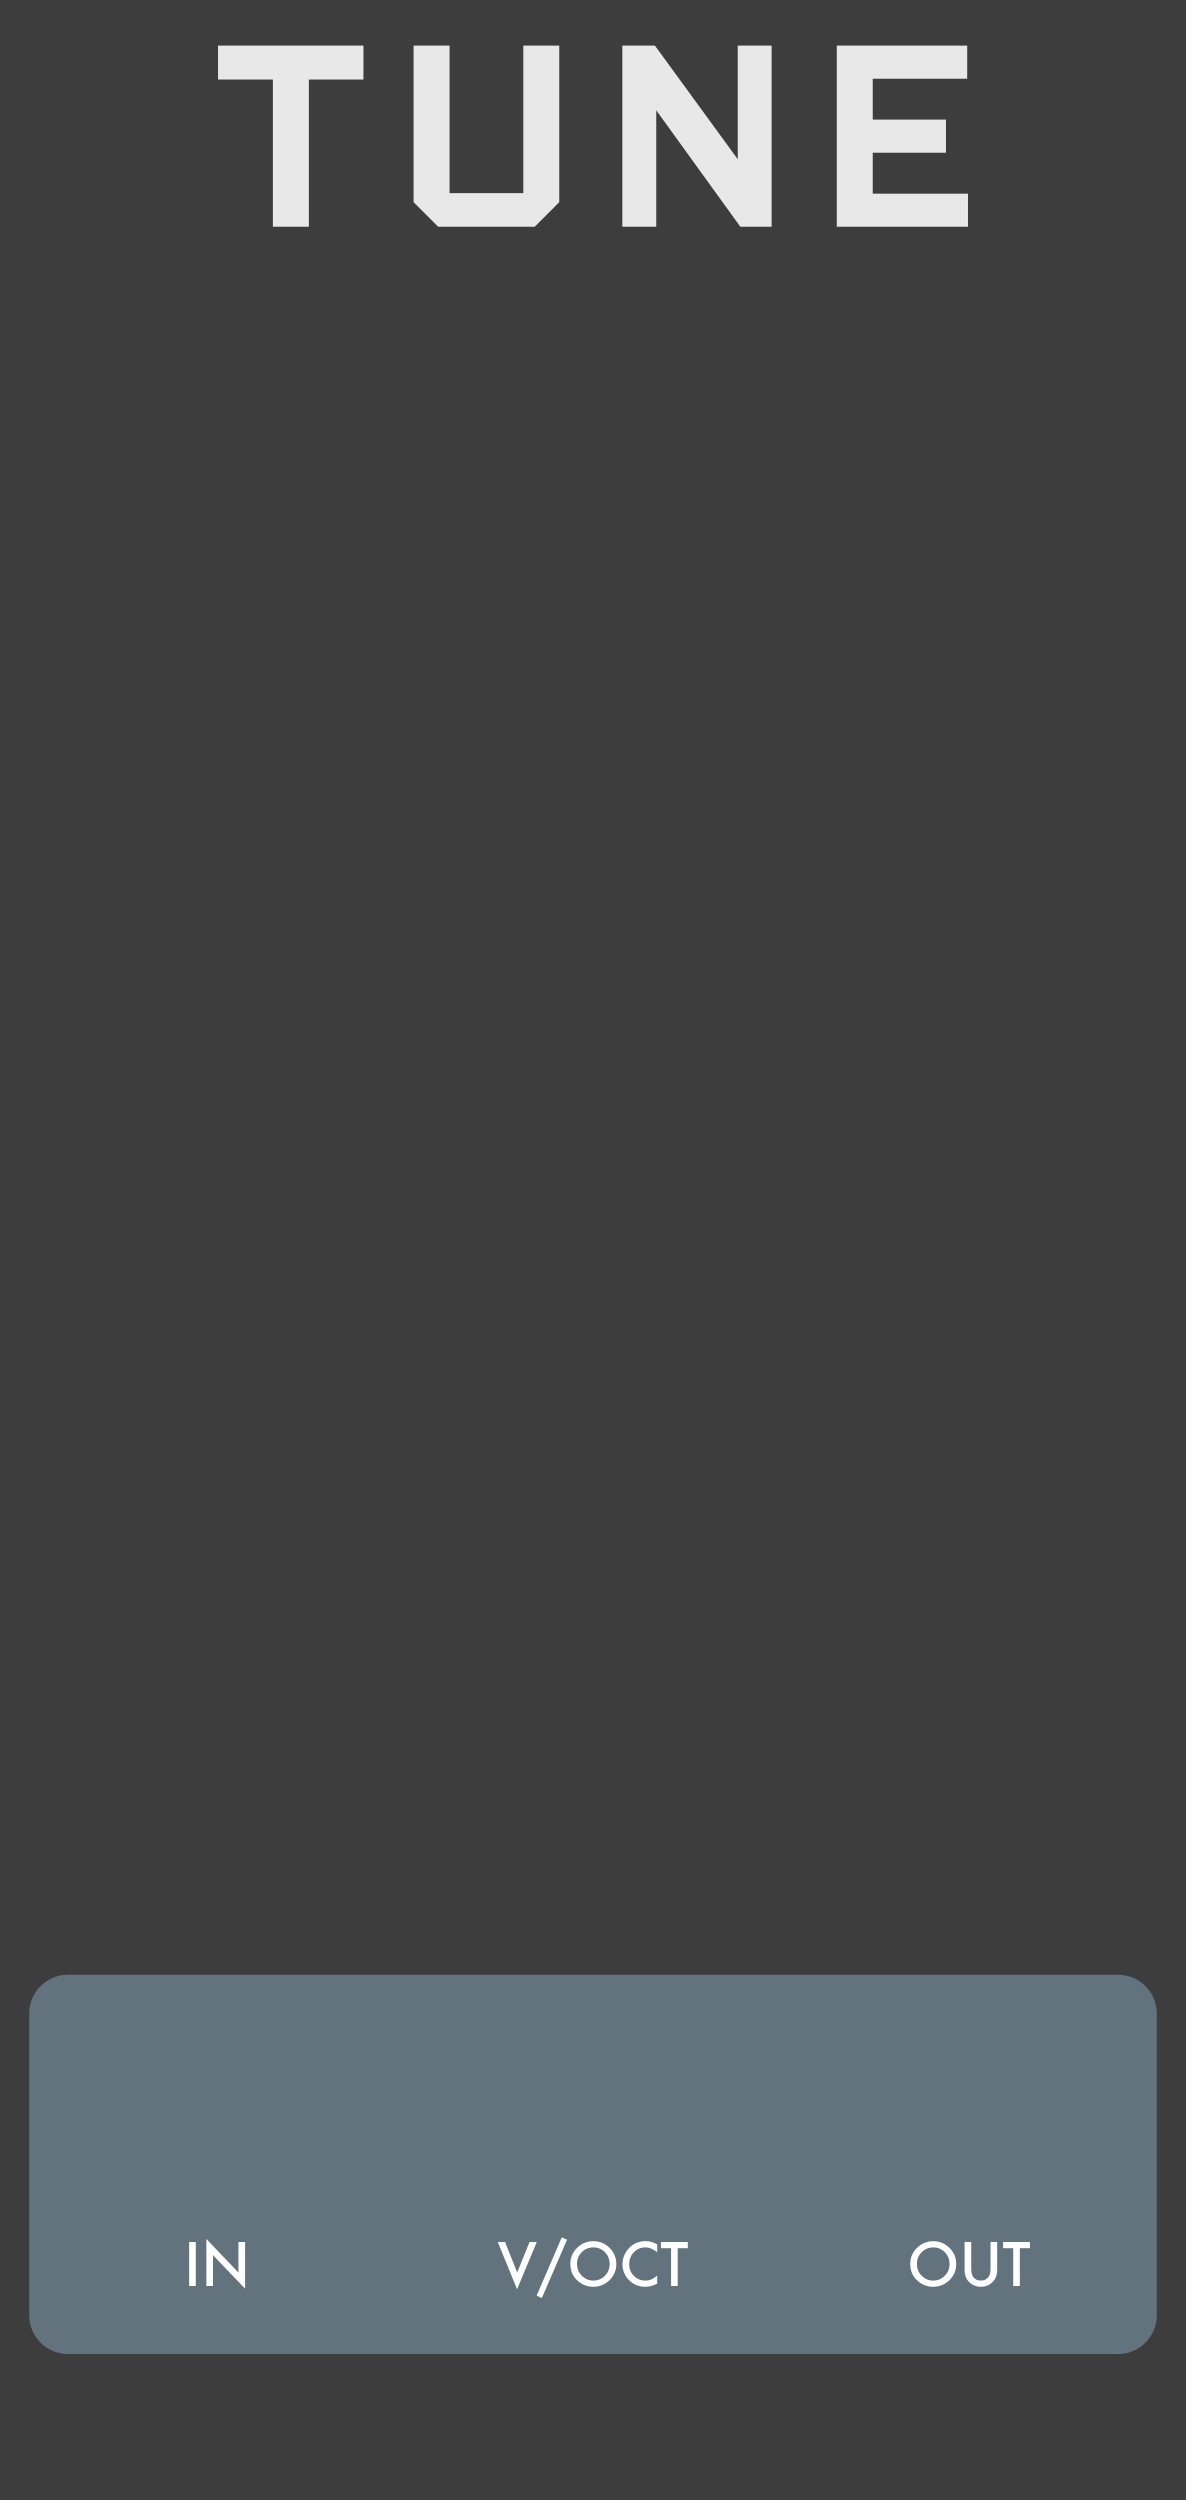
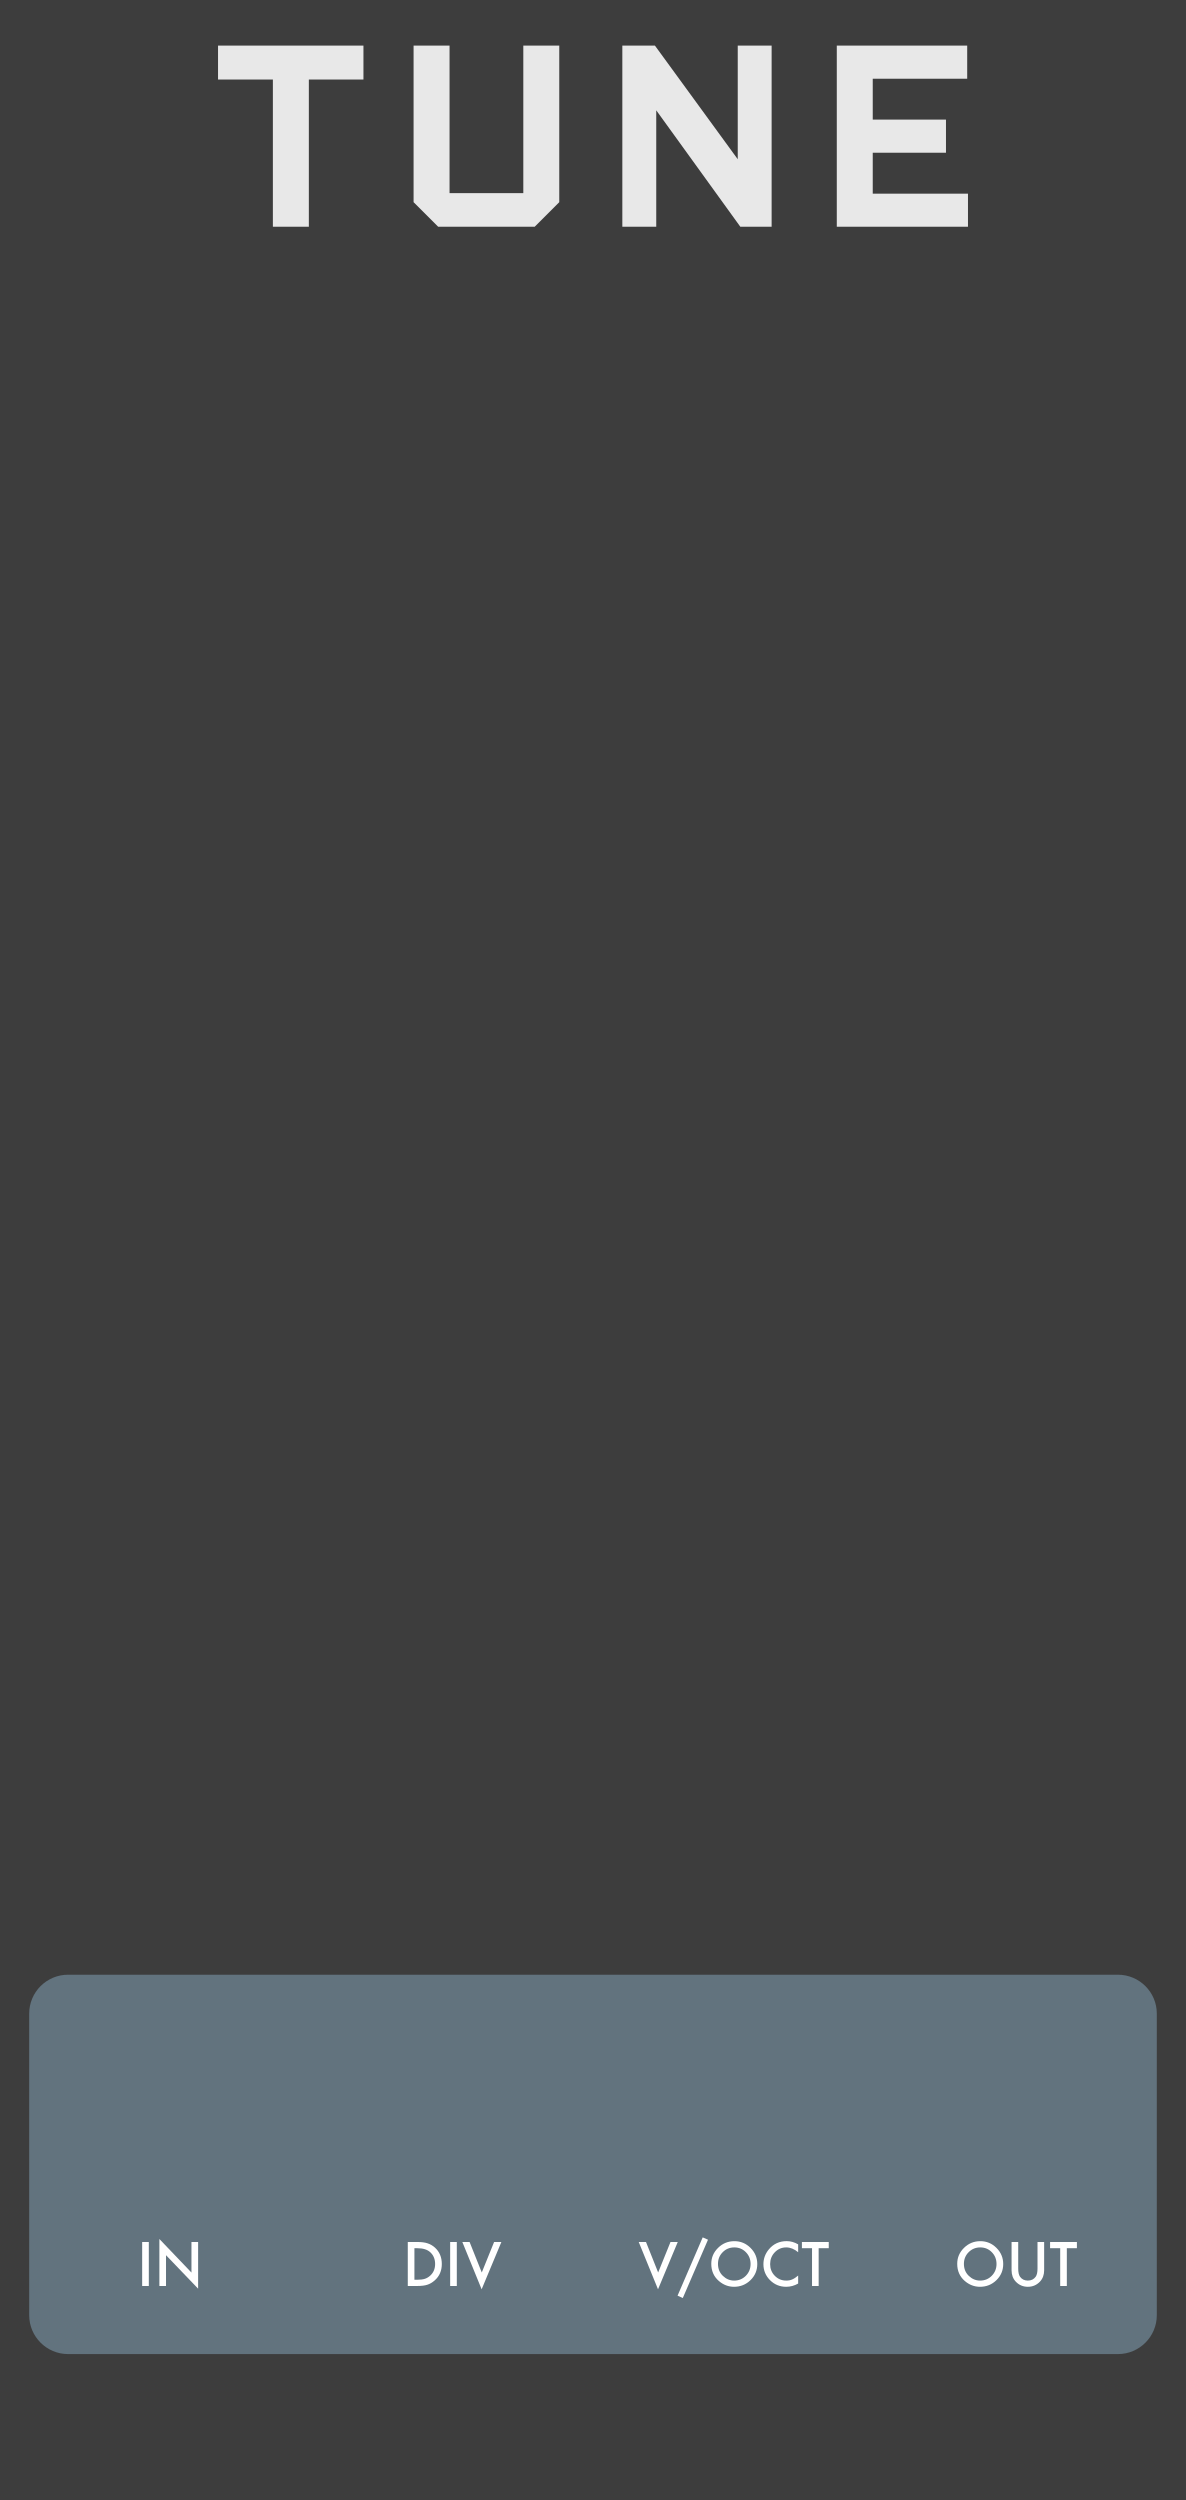
<svg xmlns="http://www.w3.org/2000/svg" version="1.1" width="60.96mm" height="128.5mm" viewBox="0 0 60.96 128.5">
  <g id="panel">
    <rect x="0" y="0" width="60.96" height="128.5" fill="#3d3d3d" />
    <rect class="zone" x="1.50" y="101.50" width="57.96" height="19.50" rx="2.00" fill="#7f9fb3" fill-opacity="0.55" />
    <path fill="#e8e8e8" d="M14.026 11.655H15.875V4.087H18.681V2.345H11.207V4.087H14.026Z M22.522 11.655H27.483L28.746 10.392V2.345H26.898V9.926H23.107V2.345H21.258V10.392Z M31.988 11.655H33.731V5.67L38.053 11.655H39.662V2.345H37.92V8.184L33.664 2.345H31.988Z M43.011 11.655H49.754V9.953H44.859V7.851H48.623V6.149H44.859V4.047H49.714V2.345H43.011Z" />
-     <path fill="#ffffff" d="M10.064 115.238V117.5H9.722V115.238Z M10.607 117.5V115.084L12.256 116.81V115.238H12.598V117.638L10.948 115.917V117.5Z" />
-     <path fill="#ffffff" d="M25.959 115.238 26.584 116.806 27.219 115.238H27.592L26.577 117.67L25.585 115.238Z M28.874 115.001 29.146 115.121 27.851 118.118 27.582 117.997Z M29.315 116.359Q29.315 115.881 29.665 115.539Q30.013 115.196 30.503 115.196Q30.986 115.196 31.332 115.542Q31.679 115.887 31.679 116.372Q31.679 116.86 31.33 117.2Q30.98 117.541 30.485 117.541Q30.047 117.541 29.699 117.238Q29.315 116.902 29.315 116.359ZM29.659 116.363Q29.659 116.738 29.911 116.98Q30.161 117.222 30.49 117.222Q30.845 117.222 31.09 116.976Q31.335 116.727 31.335 116.369Q31.335 116.007 31.093 115.763Q30.853 115.517 30.498 115.517Q30.145 115.517 29.902 115.763Q29.659 116.006 29.659 116.363Z M33.78 115.36V115.764Q33.484 115.517 33.167 115.517Q32.819 115.517 32.58 115.767Q32.34 116.016 32.34 116.376Q32.34 116.732 32.58 116.977Q32.82 117.222 33.169 117.222Q33.349 117.222 33.475 117.163Q33.545 117.134 33.621 117.084Q33.696 117.034 33.78 116.964V117.375Q33.487 117.541 33.164 117.541Q32.679 117.541 32.337 117.203Q31.995 116.861 31.995 116.379Q31.995 115.947 32.281 115.609Q32.633 115.194 33.191 115.194Q33.495 115.194 33.78 115.36Z M34.834 115.559V117.5H34.493V115.559H33.973V115.238H35.353V115.559Z" />
-     <path fill="#ffffff" d="M46.786 116.359Q46.786 115.881 47.136 115.539Q47.485 115.196 47.974 115.196Q48.457 115.196 48.803 115.542Q49.15 115.887 49.15 116.372Q49.15 116.86 48.802 117.2Q48.452 117.541 47.956 117.541Q47.519 117.541 47.17 117.238Q46.786 116.902 46.786 116.359ZM47.13 116.363Q47.13 116.738 47.382 116.98Q47.633 117.222 47.961 117.222Q48.317 117.222 48.561 116.976Q48.806 116.727 48.806 116.369Q48.806 116.007 48.564 115.763Q48.324 115.517 47.97 115.517Q47.617 115.517 47.373 115.763Q47.13 116.006 47.13 116.363Z M49.921 115.238V116.601Q49.921 116.892 50.016 117.027Q50.158 117.222 50.416 117.222Q50.675 117.222 50.817 117.027Q50.913 116.896 50.913 116.601V115.238H51.254V116.694Q51.254 117.052 51.031 117.283Q50.781 117.541 50.416 117.541Q50.051 117.541 49.802 117.283Q49.58 117.052 49.58 116.694V115.238Z M52.42 115.559V117.5H52.079V115.559H51.559V115.238H52.938V115.559Z" />
+     <path fill="#ffffff" d="M7.649 115.238V117.5H7.307V115.238Z M8.192 117.5V115.084L9.841 116.81V115.238H10.183V117.638L8.533 115.917V117.5Z" />
+     <path fill="#ffffff" d="M20.96 117.5V115.238H21.435Q21.776 115.238 21.974 115.306Q22.186 115.372 22.359 115.53Q22.709 115.849 22.709 116.369Q22.709 116.891 22.344 117.213Q22.161 117.374 21.961 117.437Q21.773 117.5 21.429 117.5ZM21.301 117.179H21.455Q21.685 117.179 21.838 117.131Q21.99 117.08 22.113 116.968Q22.365 116.738 22.365 116.369Q22.365 115.997 22.116 115.766Q21.892 115.559 21.455 115.559H21.301Z M23.48 115.238V117.5H23.138V115.238Z M24.137 115.238 24.763 116.806 25.397 115.238H25.771L24.756 117.67L23.764 115.238Z" />
+     <path fill="#ffffff" d="M33.204 115.238 33.829 116.806 34.464 115.238H34.837L33.822 117.67L32.83 115.238Z M36.119 115.001 36.391 115.121 35.096 118.118 34.827 117.997Z M36.56 116.359Q36.56 115.881 36.91 115.539Q37.258 115.196 37.748 115.196Q38.231 115.196 38.577 115.542Q38.924 115.887 38.924 116.372Q38.924 116.86 38.575 117.2Q38.225 117.541 37.73 117.541Q37.292 117.541 36.944 117.238Q36.56 116.902 36.56 116.359ZM36.904 116.363Q36.904 116.738 37.156 116.98Q37.406 117.222 37.735 117.222Q38.09 117.222 38.335 116.976Q38.58 116.727 38.58 116.369Q38.58 116.007 38.338 115.763Q38.098 115.517 37.743 115.517Q37.39 115.517 37.147 115.763Q36.904 116.006 36.904 116.363Z M41.025 115.36V115.764Q40.729 115.517 40.412 115.517Q40.064 115.517 39.825 115.767Q39.585 116.016 39.585 116.376Q39.585 116.732 39.825 116.977Q40.065 117.222 40.414 117.222Q40.594 117.222 40.72 117.163Q40.79 117.134 40.866 117.084Q40.941 117.034 41.025 116.964V117.375Q40.732 117.541 40.409 117.541Q39.924 117.541 39.582 117.203Q39.24 116.861 39.24 116.379Q39.24 115.947 39.526 115.609Q39.878 115.194 40.436 115.194Q40.74 115.194 41.025 115.36Z M42.079 115.559V117.5H41.738V115.559H41.218V115.238H42.598V115.559Z" />
+     <path fill="#ffffff" d="M49.201 116.359Q49.201 115.881 49.551 115.539Q49.9 115.196 50.389 115.196Q50.872 115.196 51.218 115.542Q51.565 115.887 51.565 116.372Q51.565 116.86 51.217 117.2Q50.867 117.541 50.371 117.541Q49.934 117.541 49.585 117.238Q49.201 116.902 49.201 116.359ZM49.545 116.363Q49.545 116.738 49.797 116.98Q50.048 117.222 50.376 117.222Q50.732 117.222 50.976 116.976Q51.221 116.727 51.221 116.369Q51.221 116.007 50.979 115.763Q50.739 115.517 50.385 115.517Q50.032 115.517 49.788 115.763Q49.545 116.006 49.545 116.363Z M52.336 115.238V116.601Q52.336 116.892 52.431 117.027Q52.573 117.222 52.831 117.222Q53.09 117.222 53.232 117.027Q53.328 116.896 53.328 116.601V115.238H53.669V116.694Q53.669 117.052 53.446 117.283Q53.196 117.541 52.831 117.541Q52.466 117.541 52.217 117.283Q51.995 117.052 51.995 116.694V115.238Z M54.835 115.559V117.5H54.494V115.559H53.974V115.238H55.353V115.559Z" />
  </g>
  <g id="components" style="display:none">
    <rect id="SCREEN#Widget" x="3.48" y="14.0" width="54.0" height="40.5" fill="#ffff00" />
    <rect id="SCOPE#Widget" x="3.48" y="56.5" width="54.0" height="40.5" fill="#ffff00" />
-     <circle id="AUDIO_INPUT#PJ301MPort" cx="11.16" cy="109.0" r="2" fill="#00ff00" />
-     <circle id="FREQ_OUTPUT#PJ301MPort" cx="30.48" cy="109.0" r="2" fill="#0000ff" />
-     <circle id="AUDIO_OUTPUT#PJ301MPort" cx="49.8" cy="109.0" r="2" fill="#0000ff" />
+     <circle id="AUDIO_INPUT#PJ301MPort" cx="8.745" cy="109.0" r="2" fill="#00ff00" />
+     <circle id="WIDTH_PARAM#RoundBlackSnapKnob" cx="23.235" cy="109.0" r="2" fill="#ff0000" />
+     <circle id="FREQ_OUTPUT#PJ301MPort" cx="37.725" cy="109.0" r="2" fill="#0000ff" />
+     <circle id="AUDIO_OUTPUT#PJ301MPort" cx="52.215" cy="109.0" r="2" fill="#0000ff" />
  </g>
</svg>
